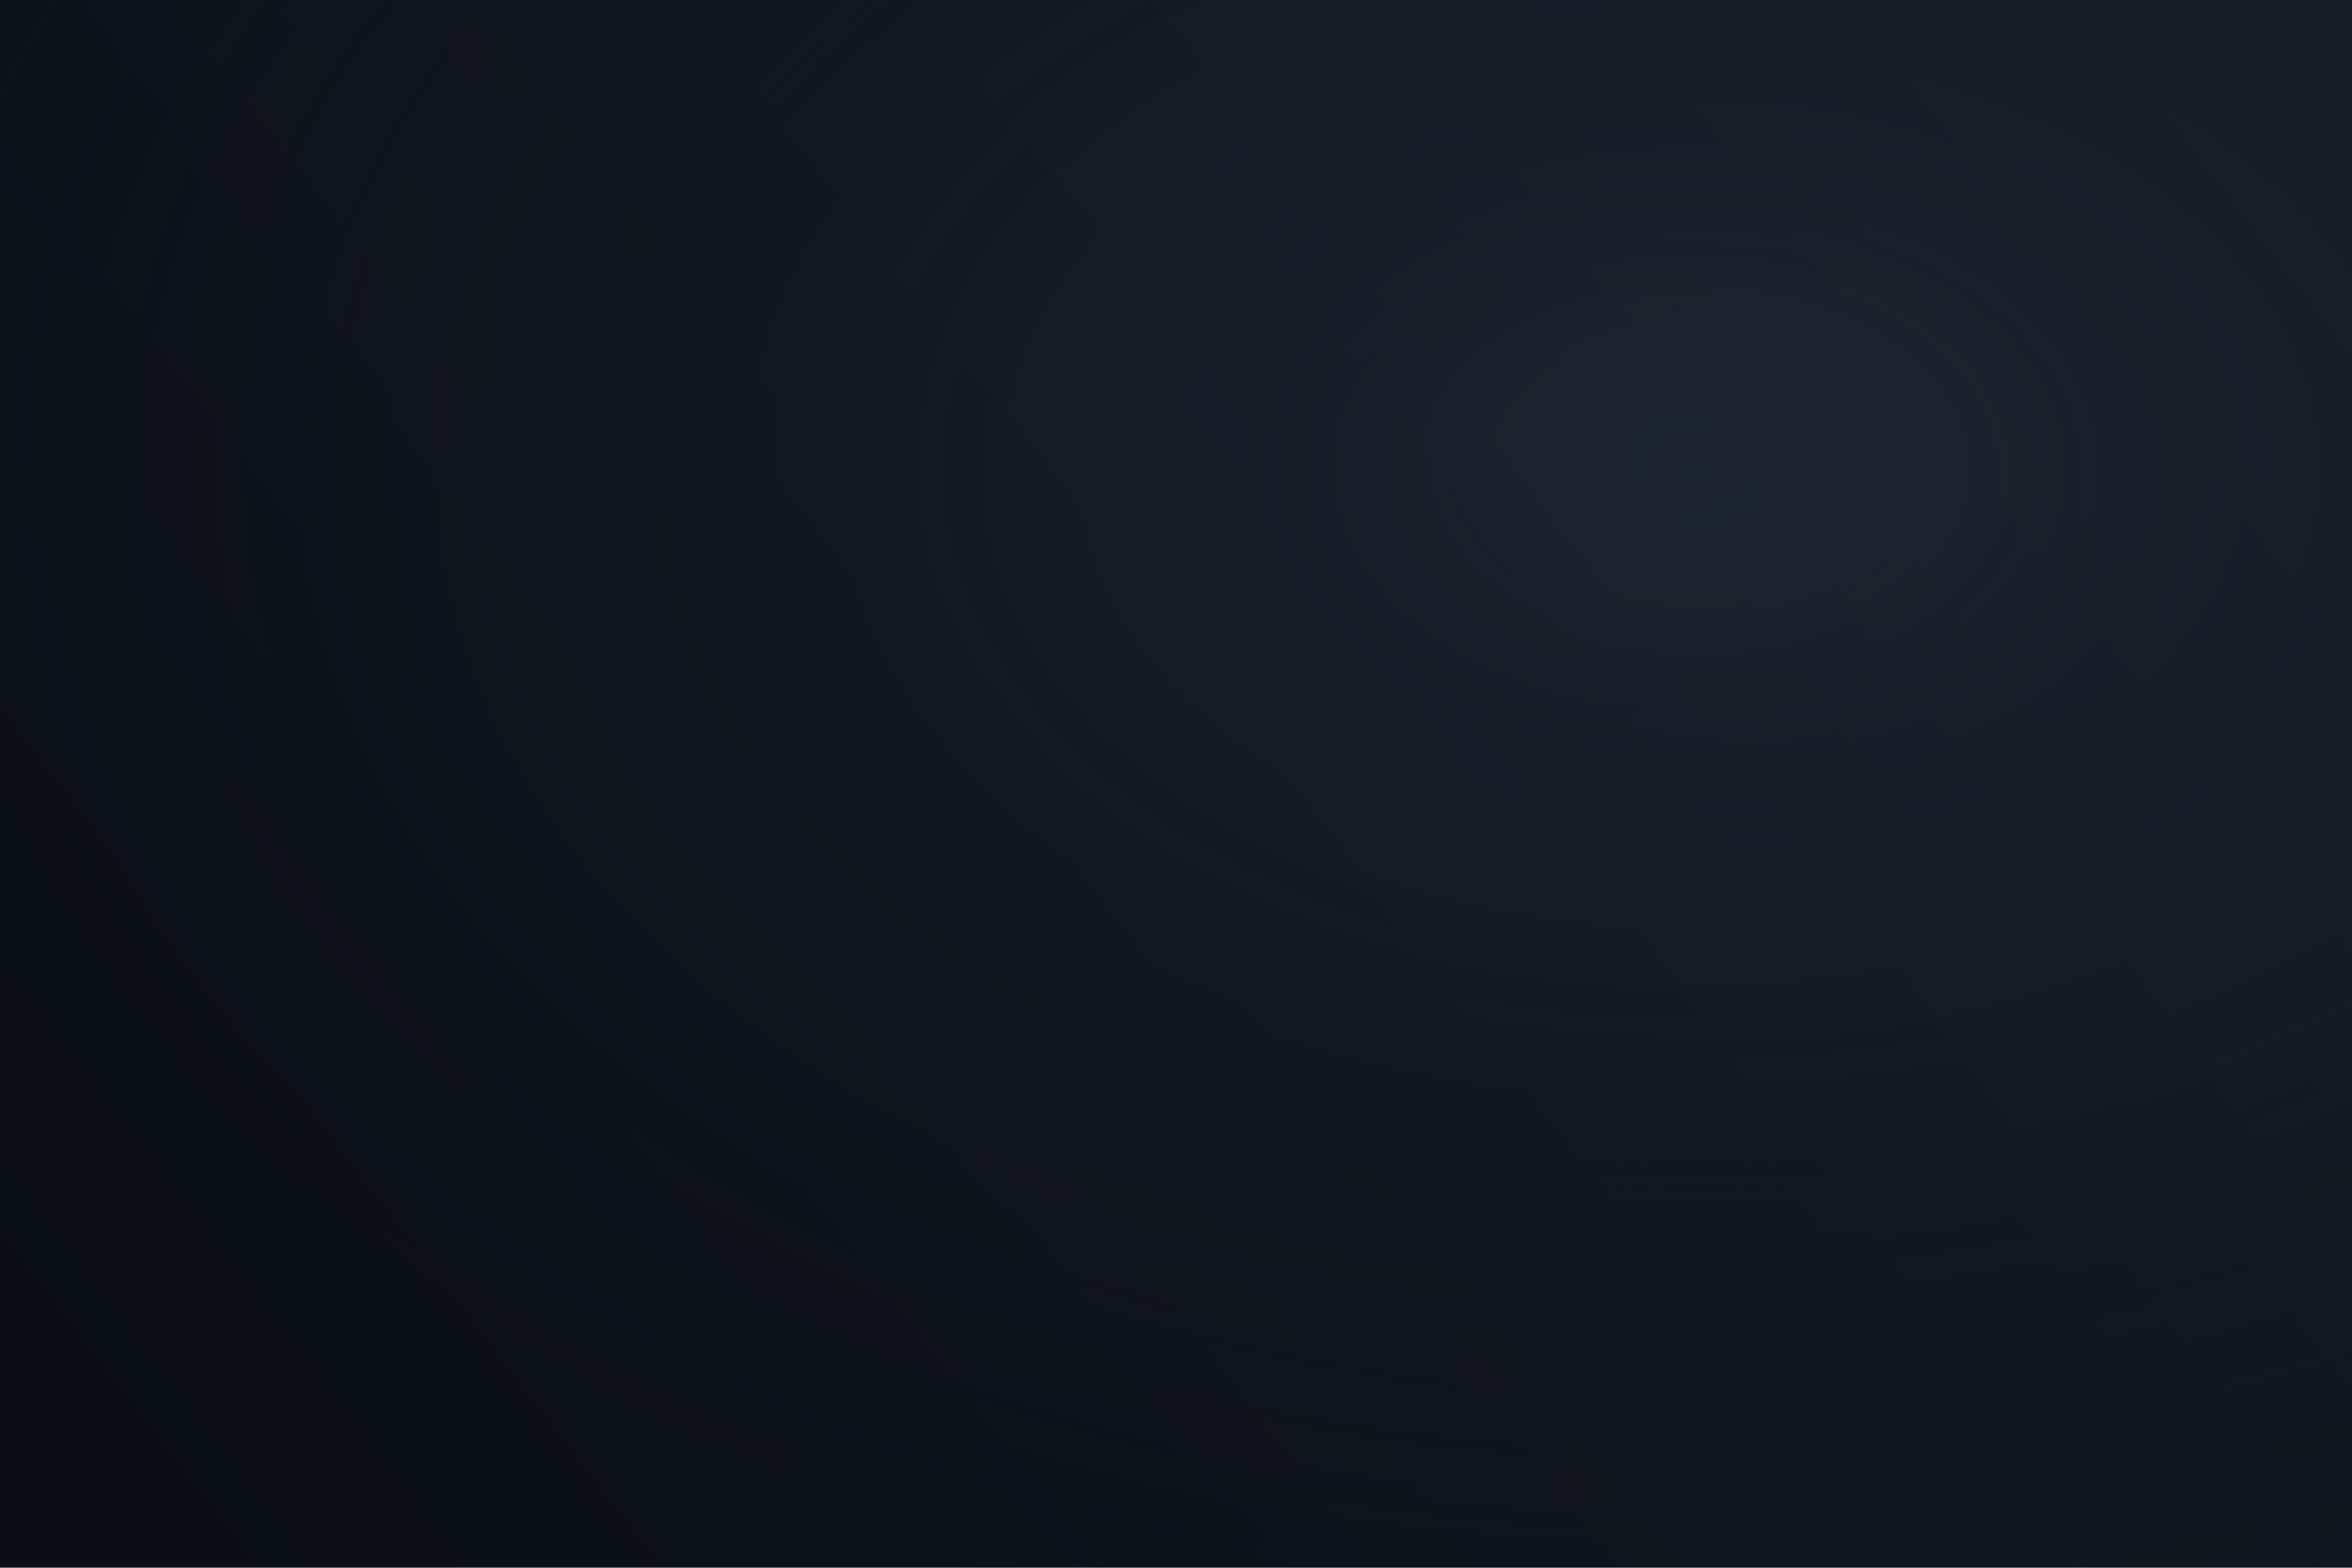
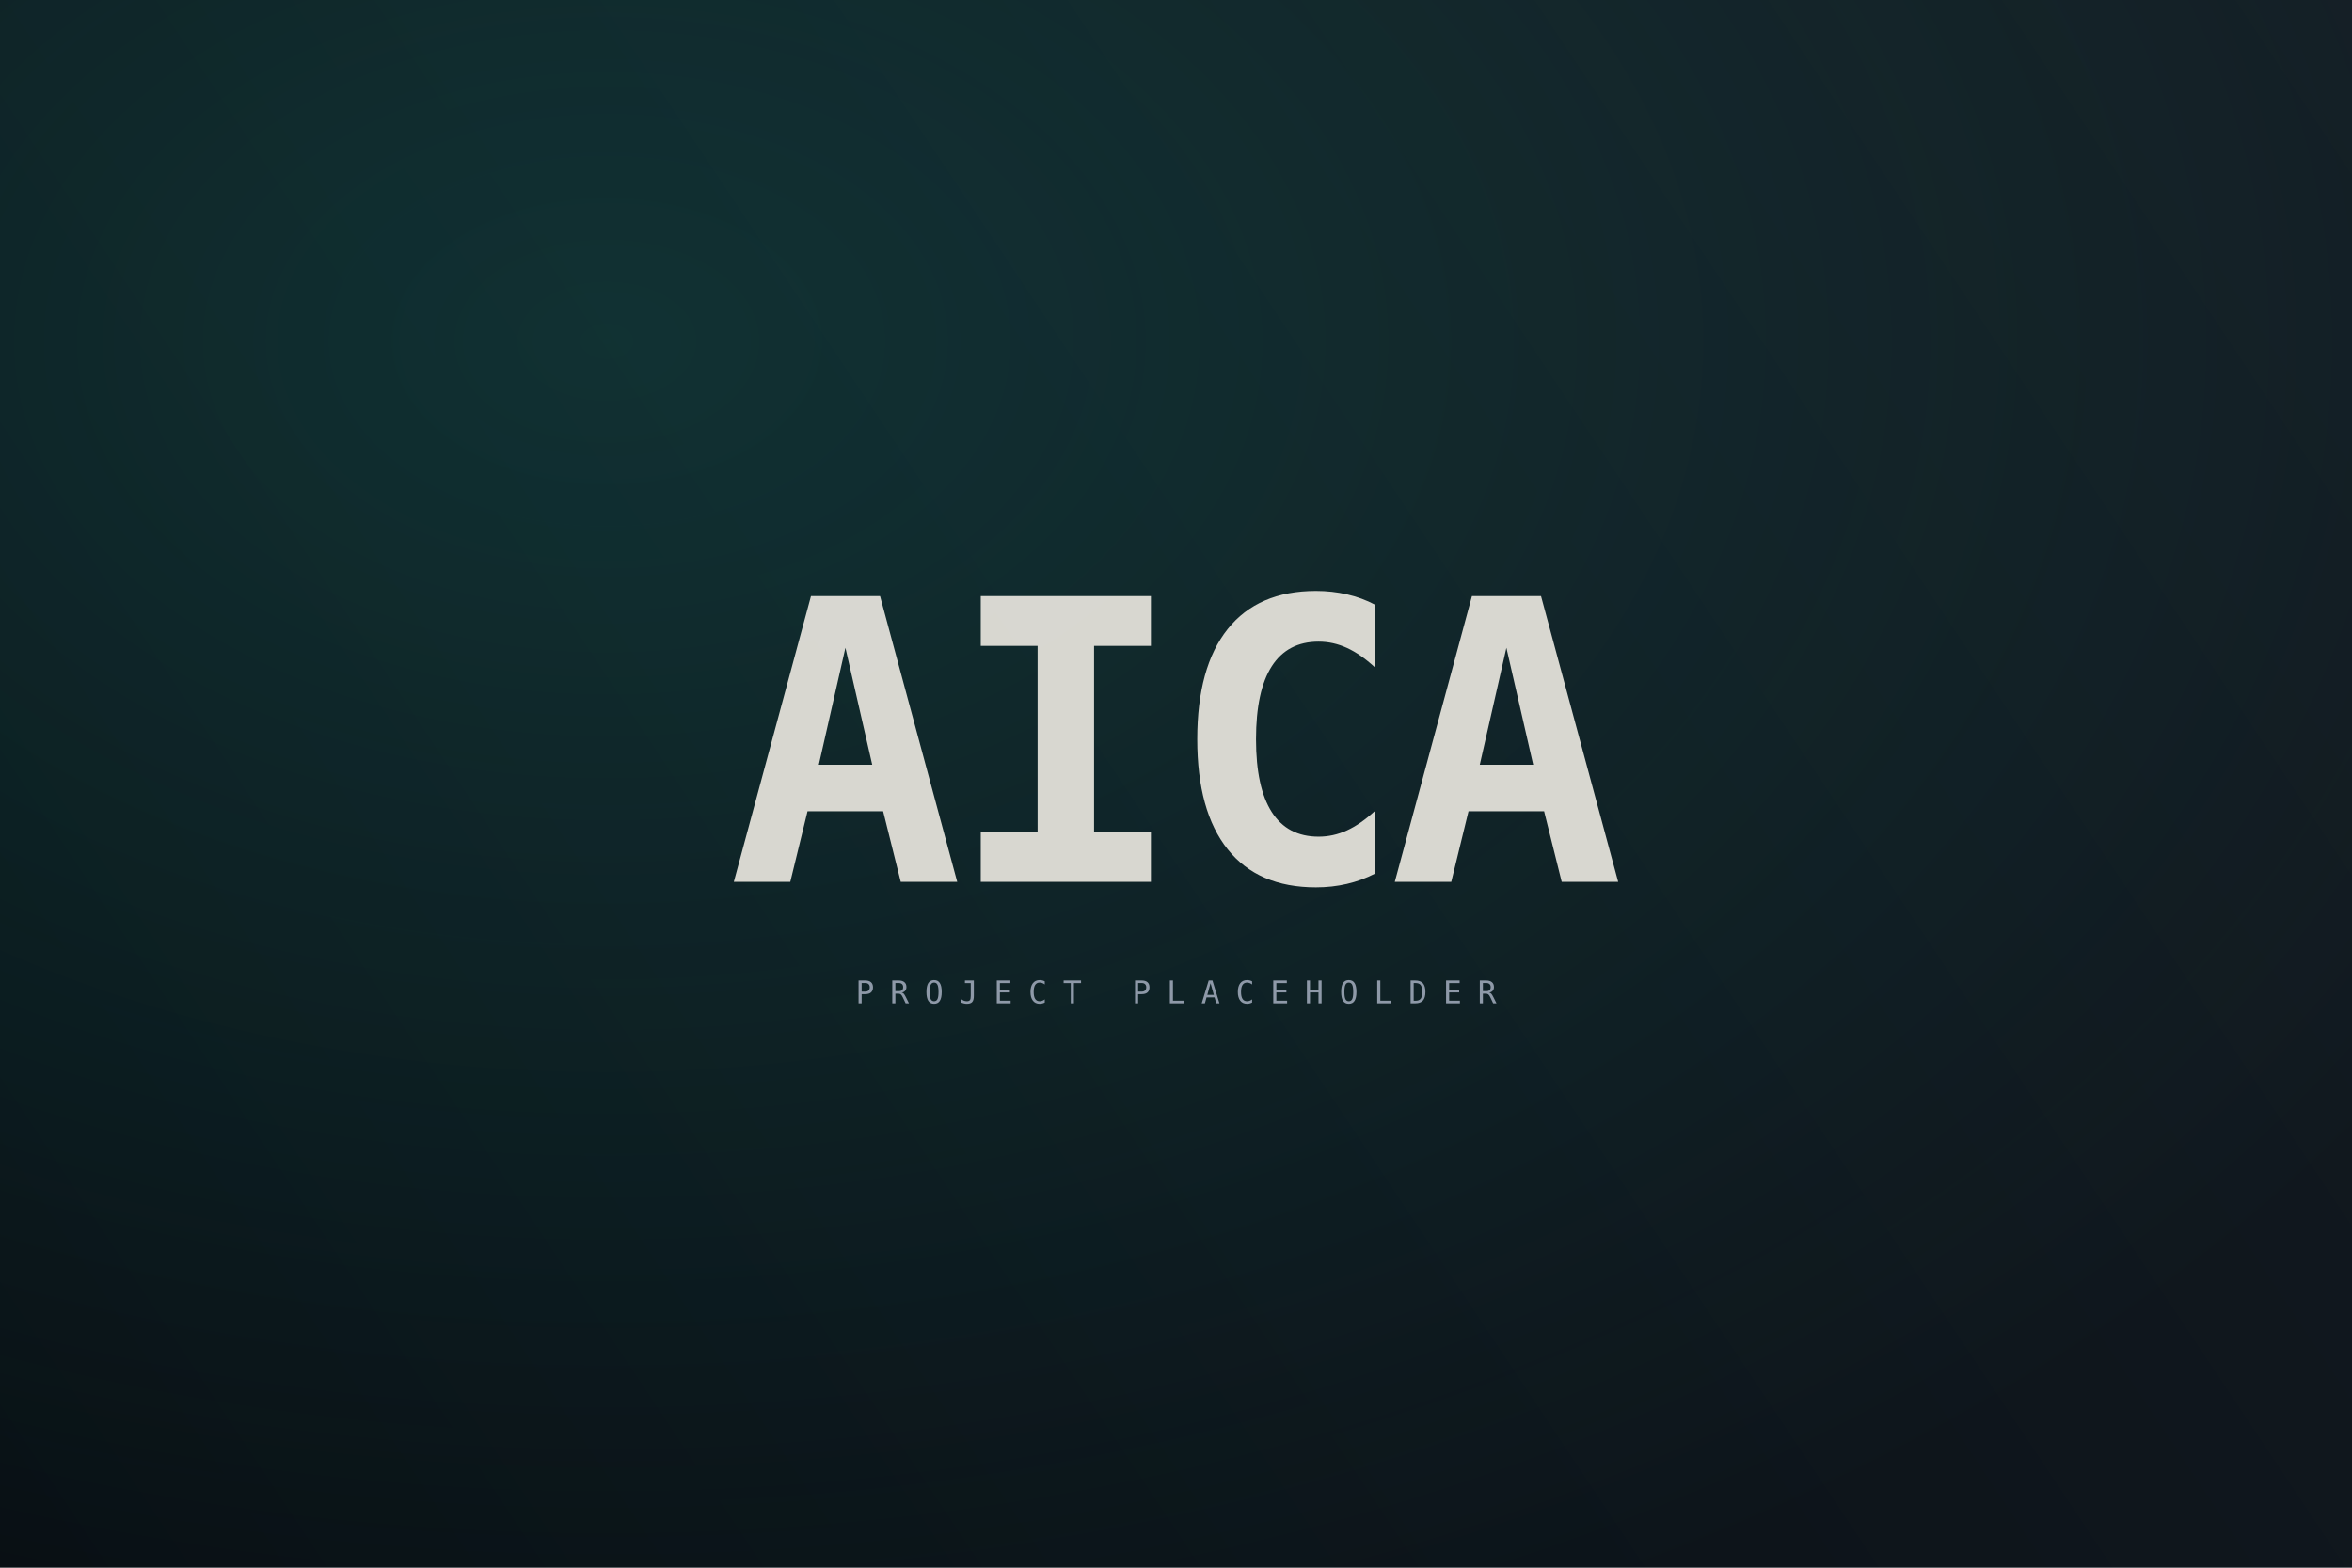
- <svg xmlns="http://www.w3.org/2000/svg" width="1200" height="800" viewBox="0 0 1200 800" fill="none" role="img" aria-label="Neutral gradient project placeholder">
+ <svg xmlns="http://www.w3.org/2000/svg" width="1200" height="800" viewBox="0 0 1200 800" fill="none" role="img" aria-label="Placeholder artwork for AI Coding Agent">
  <defs>
-     <linearGradient id="base" x1="1120" y1="0" x2="80" y2="800" gradientUnits="userSpaceOnUse">
-       <stop stop-color="#161B24" />
-       <stop offset="0.5" stop-color="#0F141C" />
-       <stop offset="1" stop-color="#0A0E14" />
+     <linearGradient id="bg" x1="1200" y1="0" x2="0" y2="800" gradientUnits="userSpaceOnUse">
+       <stop stop-color="#141B22" />
+       <stop offset="0.55" stop-color="#0C1319" />
+       <stop offset="1" stop-color="#080C11" />
    </linearGradient>
-     <radialGradient id="glow" cx="0.72" cy="0.3" r="0.8">
-       <stop stop-color="#293242" stop-opacity="0.5" />
-       <stop offset="1" stop-color="#0B0F16" stop-opacity="0" />
+     <radialGradient id="glow" cx="0.26" cy="0.22" r="0.9">
+       <stop stop-color="#2DD4BF" stop-opacity="0.16" />
+       <stop offset="1" stop-color="#2DD4BF" stop-opacity="0" />
    </radialGradient>
  </defs>
-   <rect width="1200" height="800" fill="url(#base)" />
+   <rect width="1200" height="800" fill="url(#bg)" />
  <rect width="1200" height="800" fill="url(#glow)" />
+   <g text-anchor="middle" font-family="ui-monospace, SFMono-Regular, Menlo, monospace">
+     <text x="600" y="450" font-size="200" font-weight="600" letter-spacing="-8" fill="#E9E6DF" fill-opacity="0.92">AICA</text>
+     <text x="600" y="512" font-size="16" letter-spacing="8" fill="#8E99A8">PROJECT PLACEHOLDER</text>
+   </g>
</svg>
